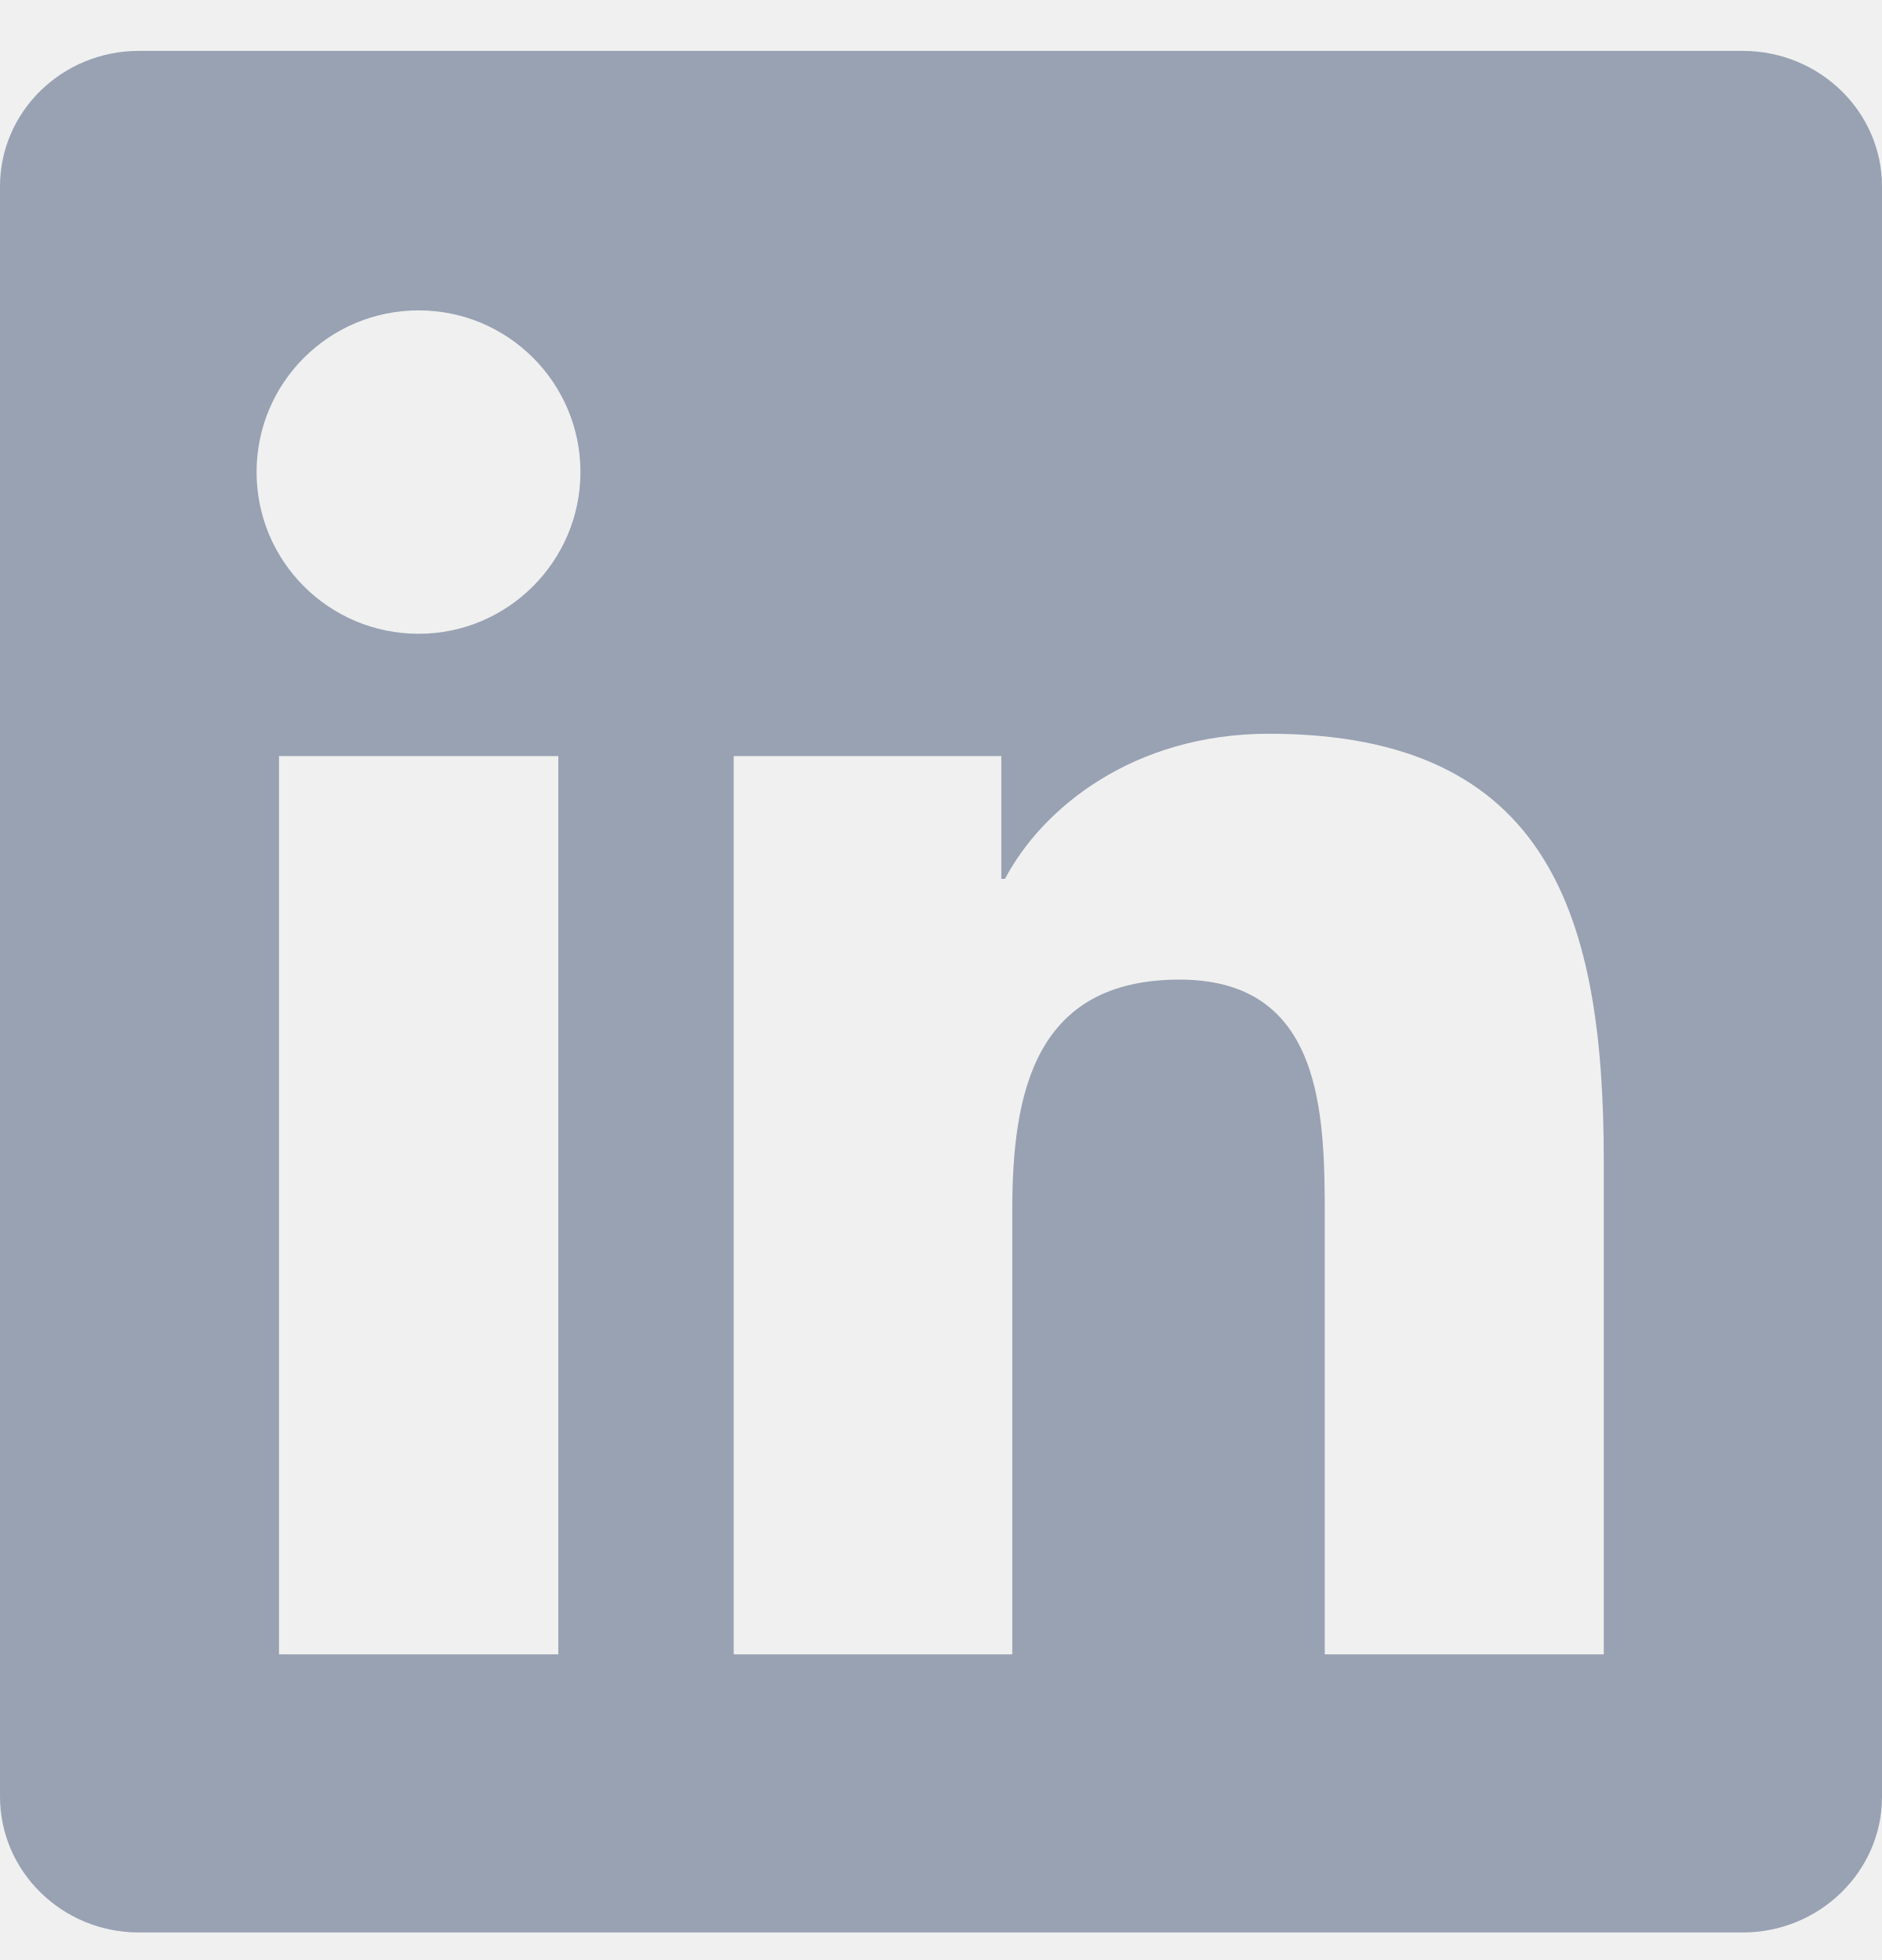
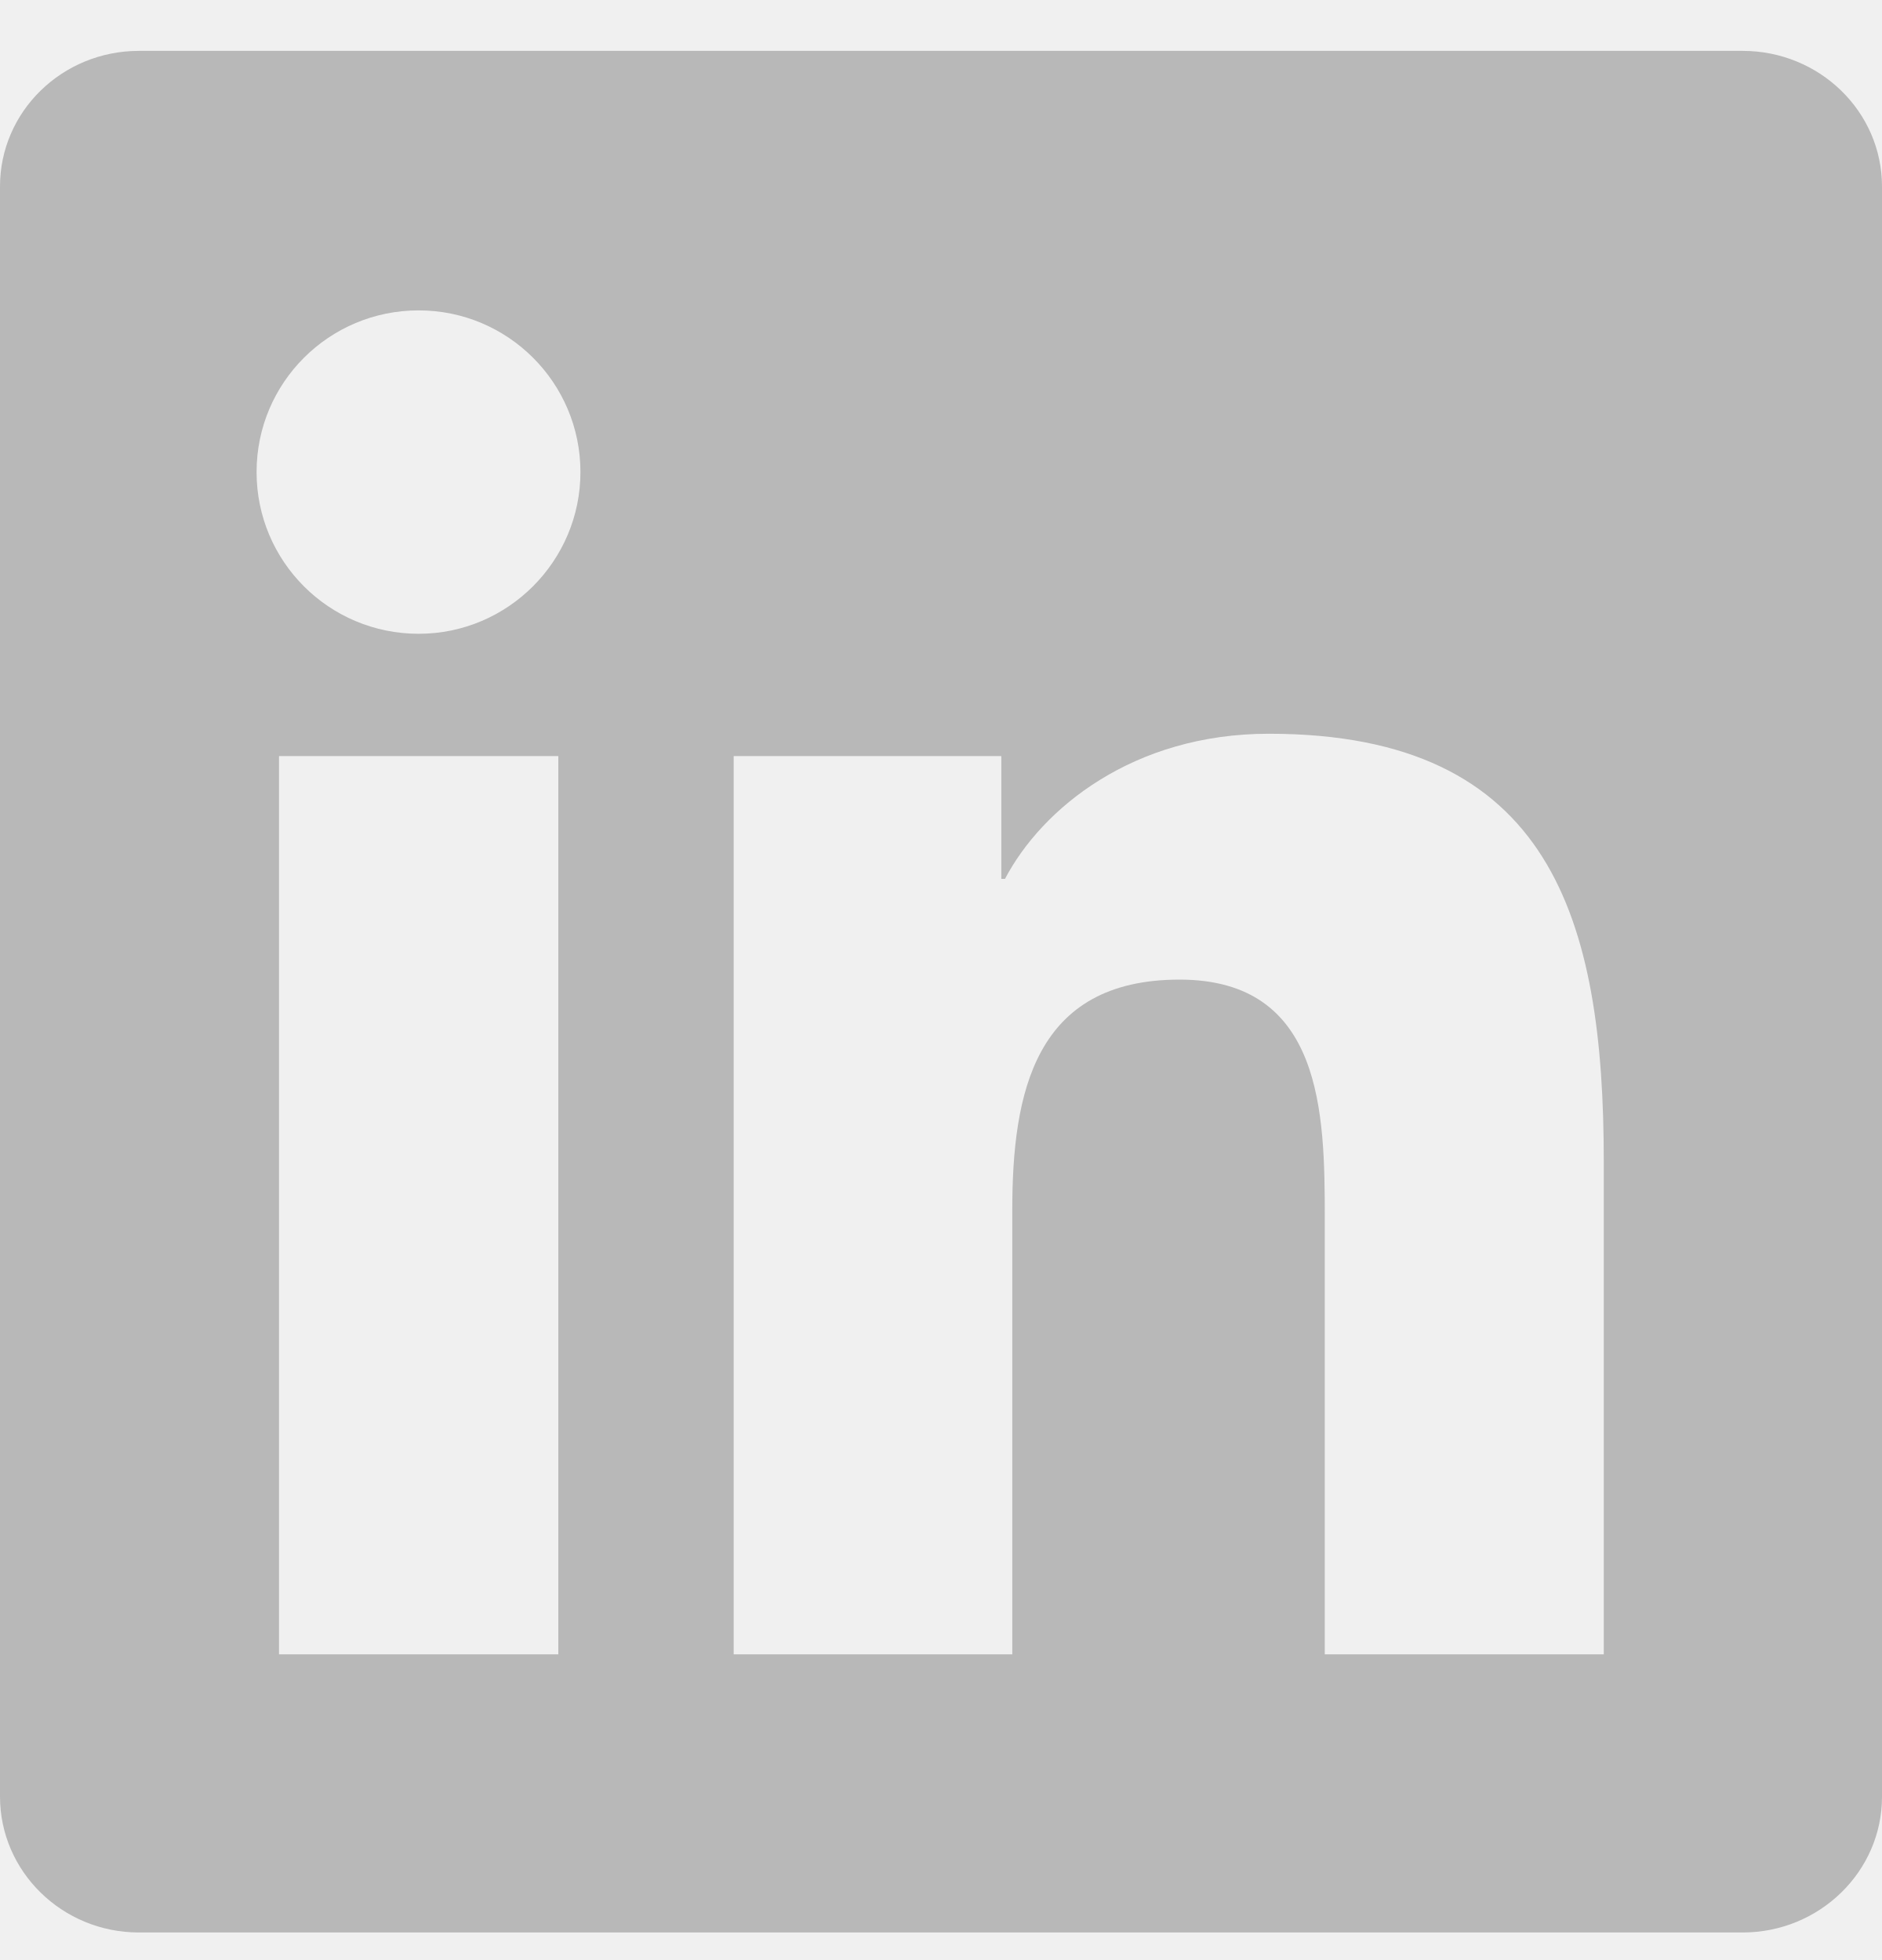
<svg xmlns="http://www.w3.org/2000/svg" width="24" height="25" viewBox="0 0 24 25" fill="none">
-   <path d="M22.223 0.649H1.772C0.792 0.649 0 1.423 0 2.379V22.915C0 23.871 0.792 24.649 1.772 24.649H22.223C23.203 24.649 24 23.871 24 22.919V2.379C24 1.423 23.203 0.649 22.223 0.649ZM7.12 21.101H3.558V9.644H7.12V21.101ZM5.339 8.084C4.195 8.084 3.272 7.16 3.272 6.021C3.272 4.882 4.195 3.959 5.339 3.959C6.478 3.959 7.402 4.882 7.402 6.021C7.402 7.155 6.478 8.084 5.339 8.084ZM20.452 21.101H16.894V15.532C16.894 14.205 16.87 12.495 15.042 12.495C13.191 12.495 12.909 13.943 12.909 15.438V21.101H9.356V9.644H12.769V11.21H12.816C13.289 10.31 14.452 9.359 16.181 9.359C19.786 9.359 20.452 11.73 20.452 14.815V21.101Z" fill="#98A2B3" />
+   <g clip-path="url(#clip0_675_3412)">
+     <path d="M22.223 0.649H1.772C0.792 0.649 0 1.423 0 2.379V22.915C0 23.871 0.792 24.649 1.772 24.649H22.223C23.203 24.649 24 23.871 24 22.919V2.379C24 1.423 23.203 0.649 22.223 0.649ZM7.12 21.101H3.558V9.644H7.12V21.101ZM5.339 8.084C4.195 8.084 3.272 7.16 3.272 6.021C3.272 4.882 4.195 3.959 5.339 3.959C6.478 3.959 7.402 4.882 7.402 6.021C7.402 7.155 6.478 8.084 5.339 8.084ZM20.452 21.101H16.894V15.532C16.894 14.205 16.87 12.495 15.042 12.495C13.191 12.495 12.909 13.943 12.909 15.438V21.101H9.356V9.644H12.769V11.21H12.816C13.289 10.31 14.452 9.359 16.181 9.359C19.786 9.359 20.452 11.73 20.452 14.815V21.101Z" fill="#B8B8B8" />
+   </g>
+   <defs>
+     <clipPath id="clip0_675_3412">
+       <rect width="24" height="24" fill="white" transform="translate(0 0.64917)" />
+     </clipPath>
+   </defs>
</svg>
